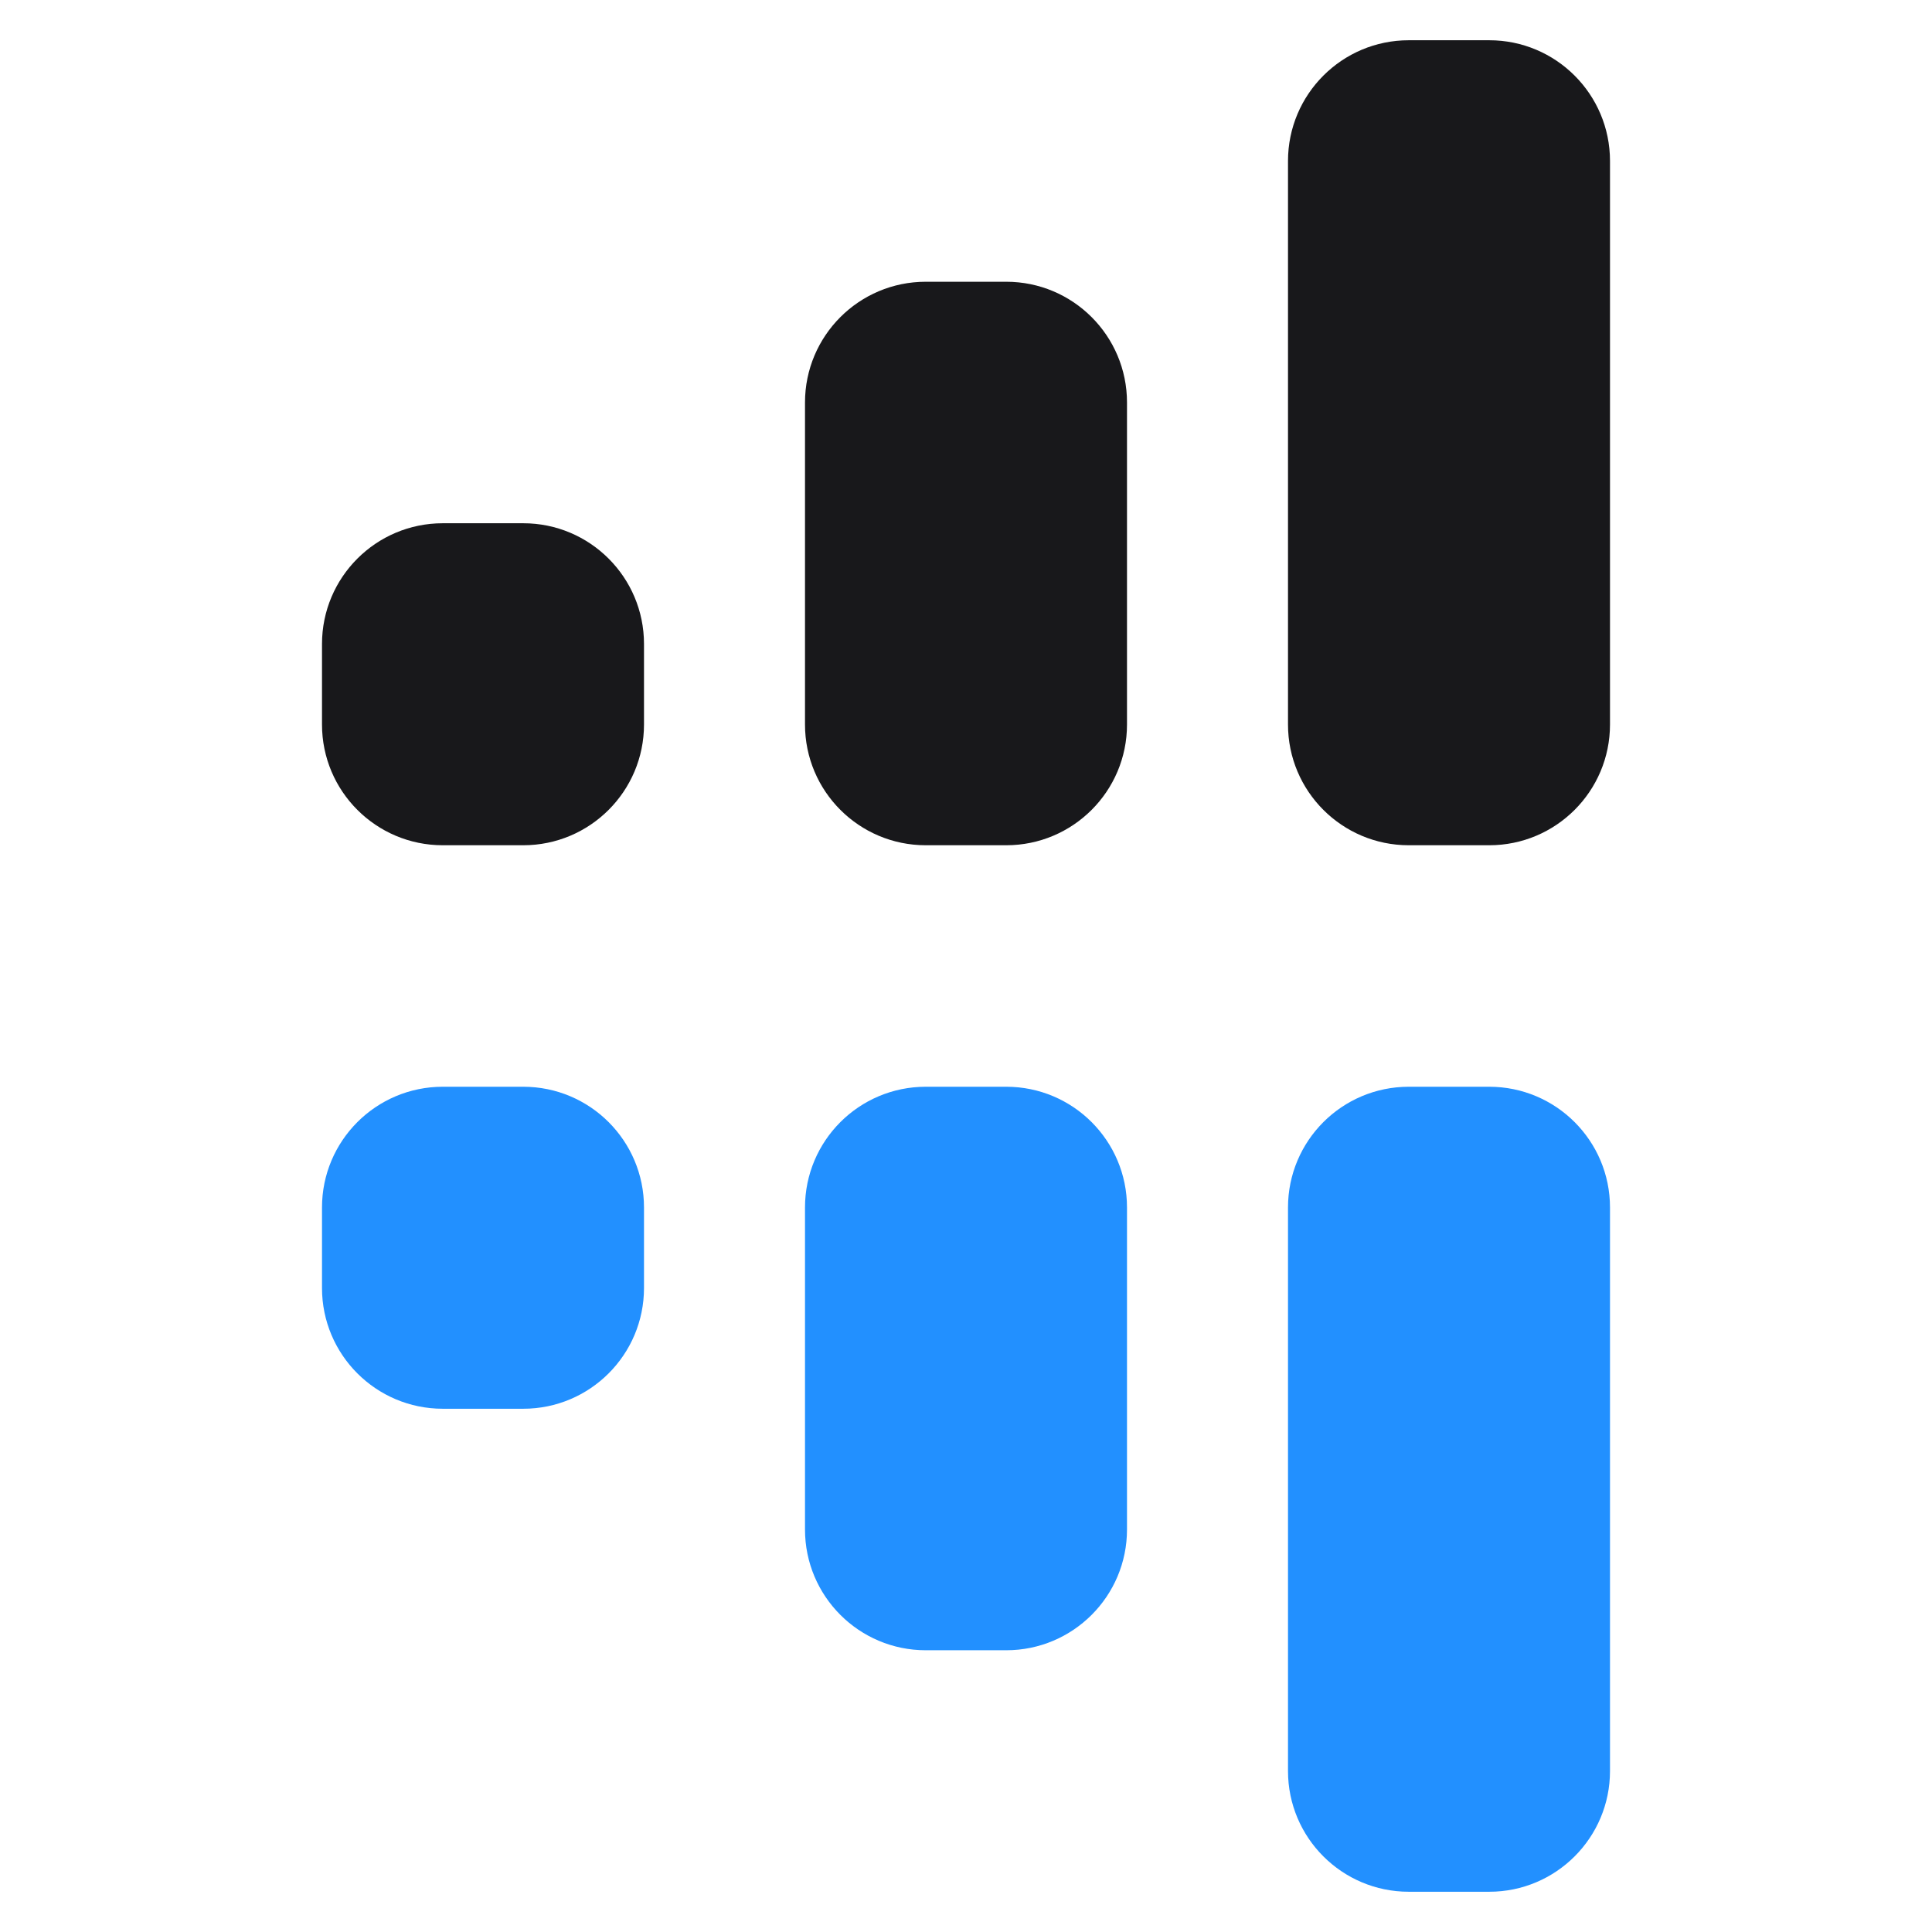
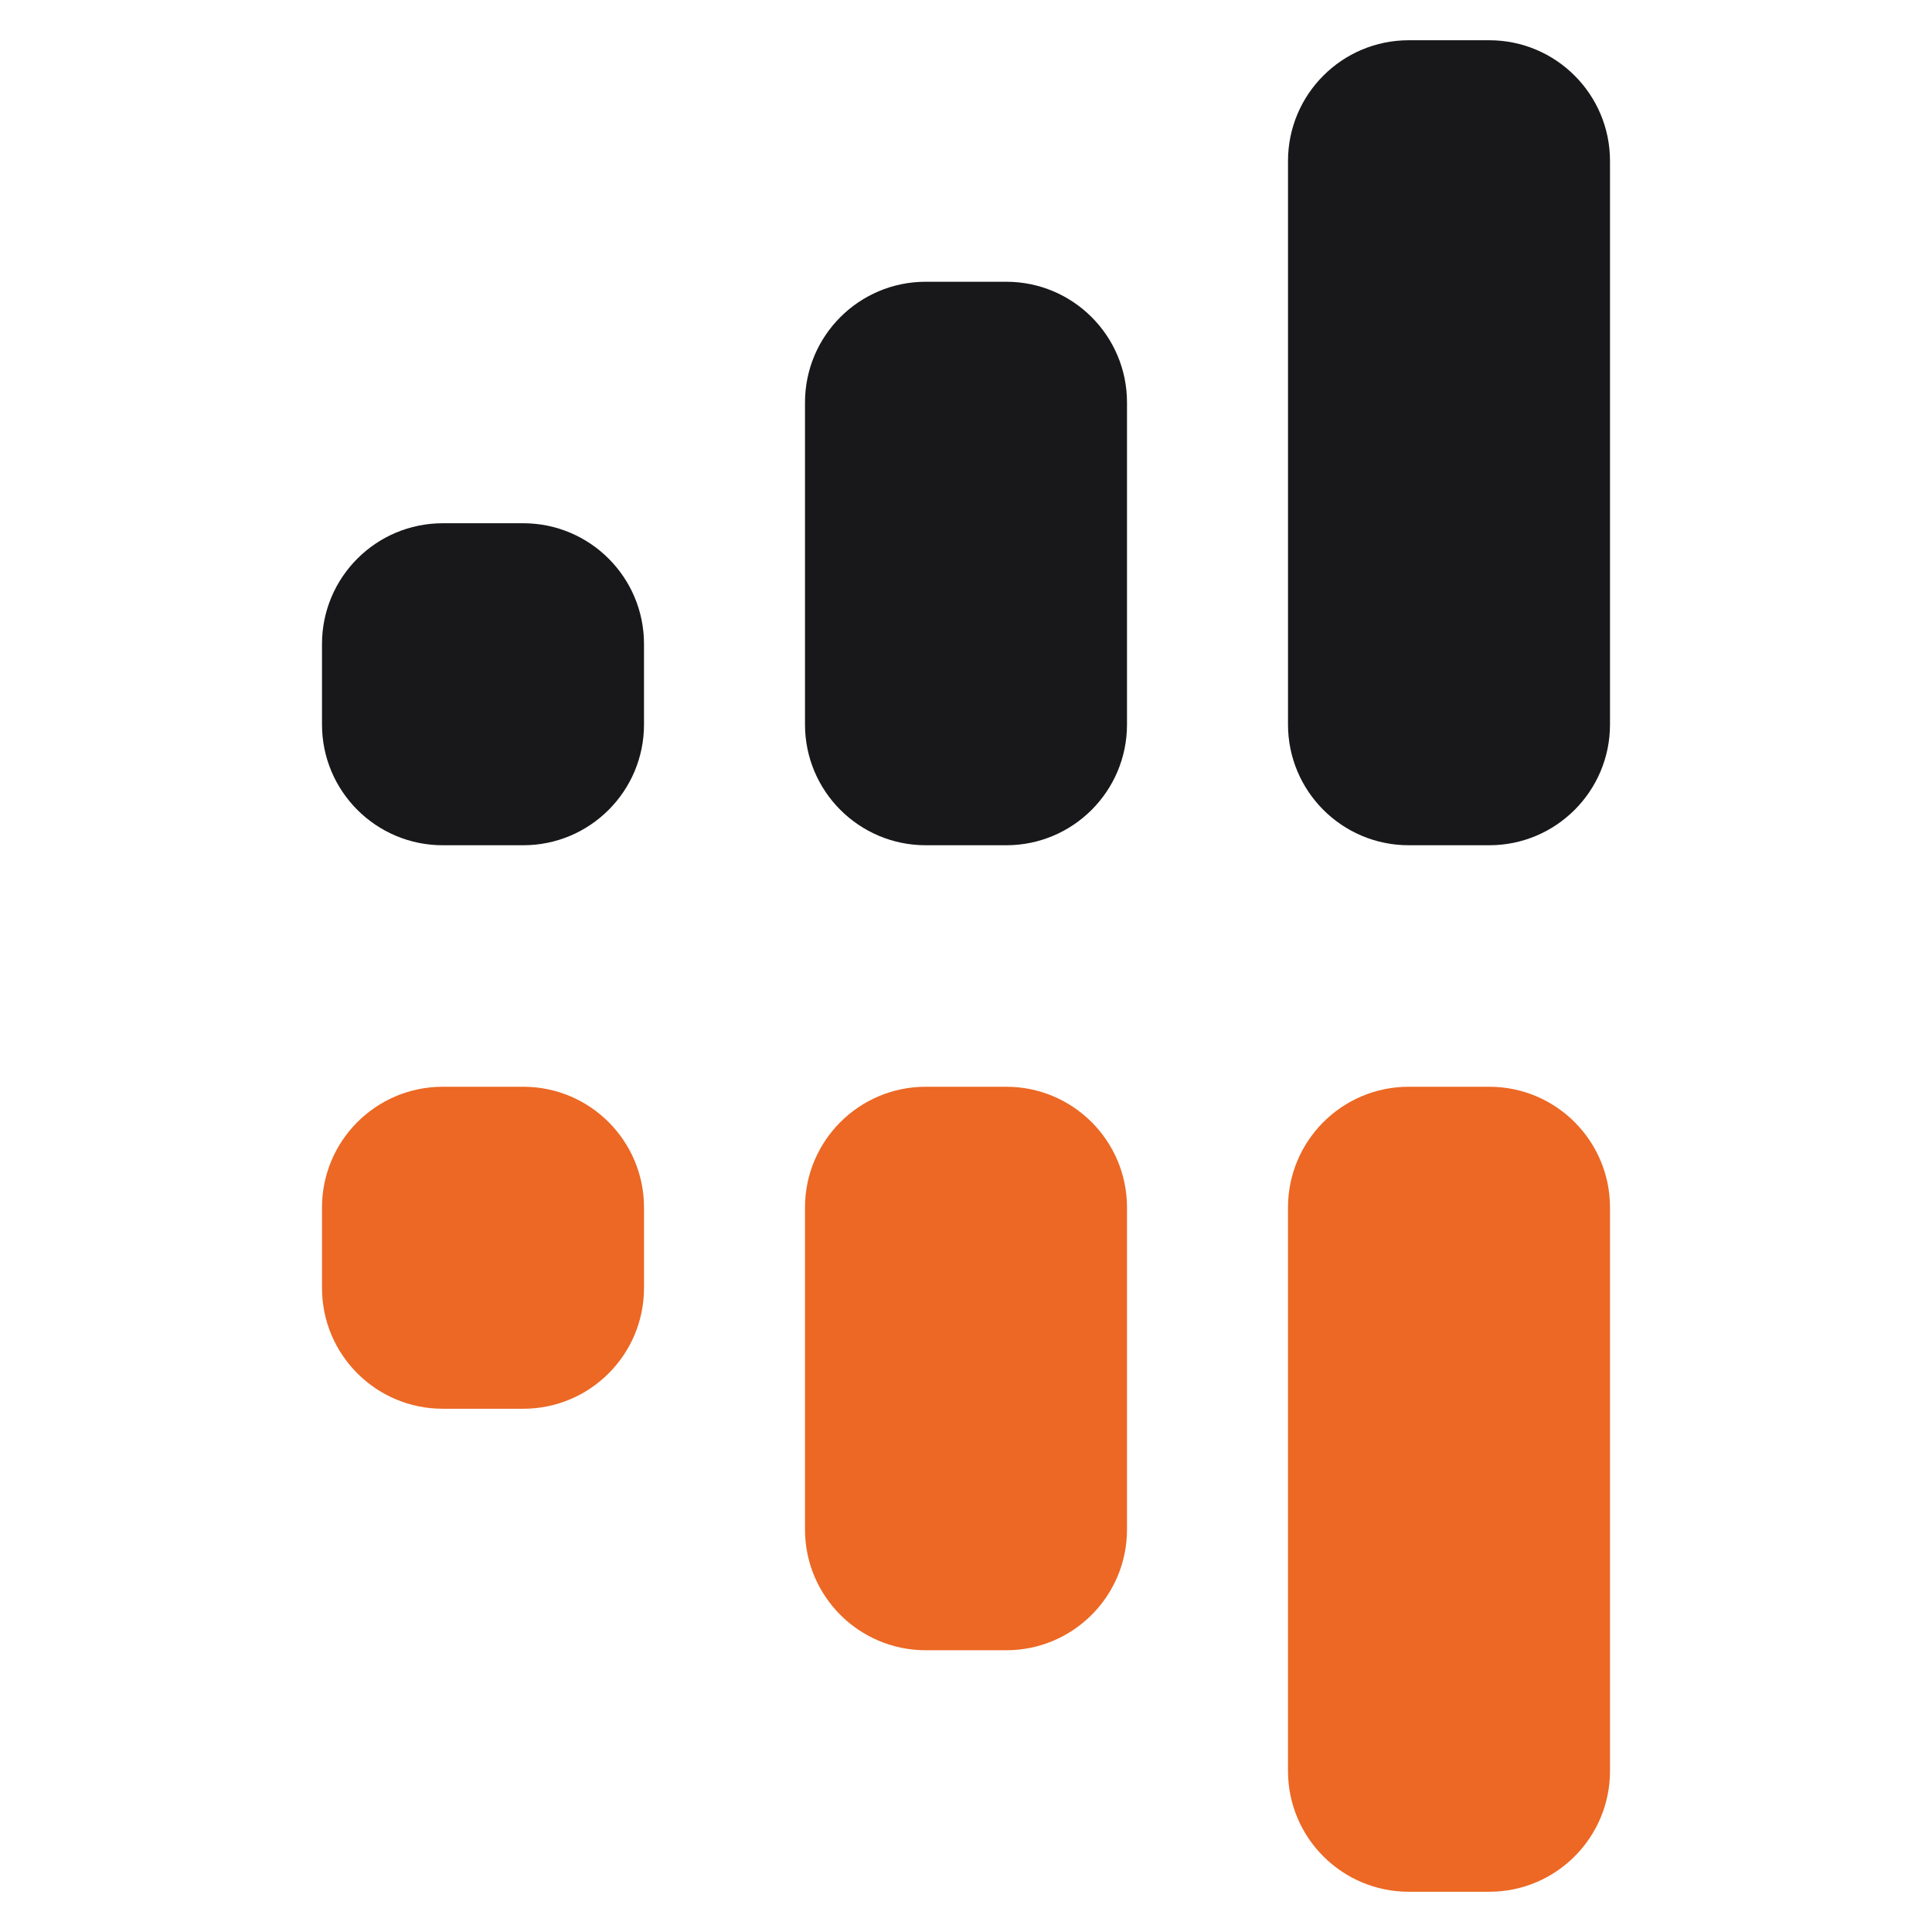
<svg xmlns="http://www.w3.org/2000/svg" viewBox="0 0 48 48" width="48" height="48" fill="none">
  <g transform="translate(0 0) scale(1.0)">
    <rect x="8" y="13" width="8" height="8" rx="3" fill="#18181b" />
-     <rect x="8" y="27" width="8" height="8" rx="3" fill="#0a84ff" opacity="0.9" />
+     <rect x="8" y="27" width="8" height="8" rx="3" fill="#ea580c" opacity="0.9" />
    <rect x="20" y="7" width="8" height="14" rx="3" fill="#18181b" />
-     <rect x="20" y="27" width="8" height="14" rx="3" fill="#0a84ff" opacity="0.9" />
+     <rect x="20" y="27" width="8" height="14" rx="3" fill="#ea580c" opacity="0.9" />
    <rect x="32" y="1" width="8" height="20" rx="3" fill="#18181b" />
-     <rect x="32" y="27" width="8" height="20" rx="3" fill="#0a84ff" opacity="0.9" />
+     <rect x="32" y="27" width="8" height="20" rx="3" fill="#ea580c" opacity="0.9" />
  </g>
</svg>
